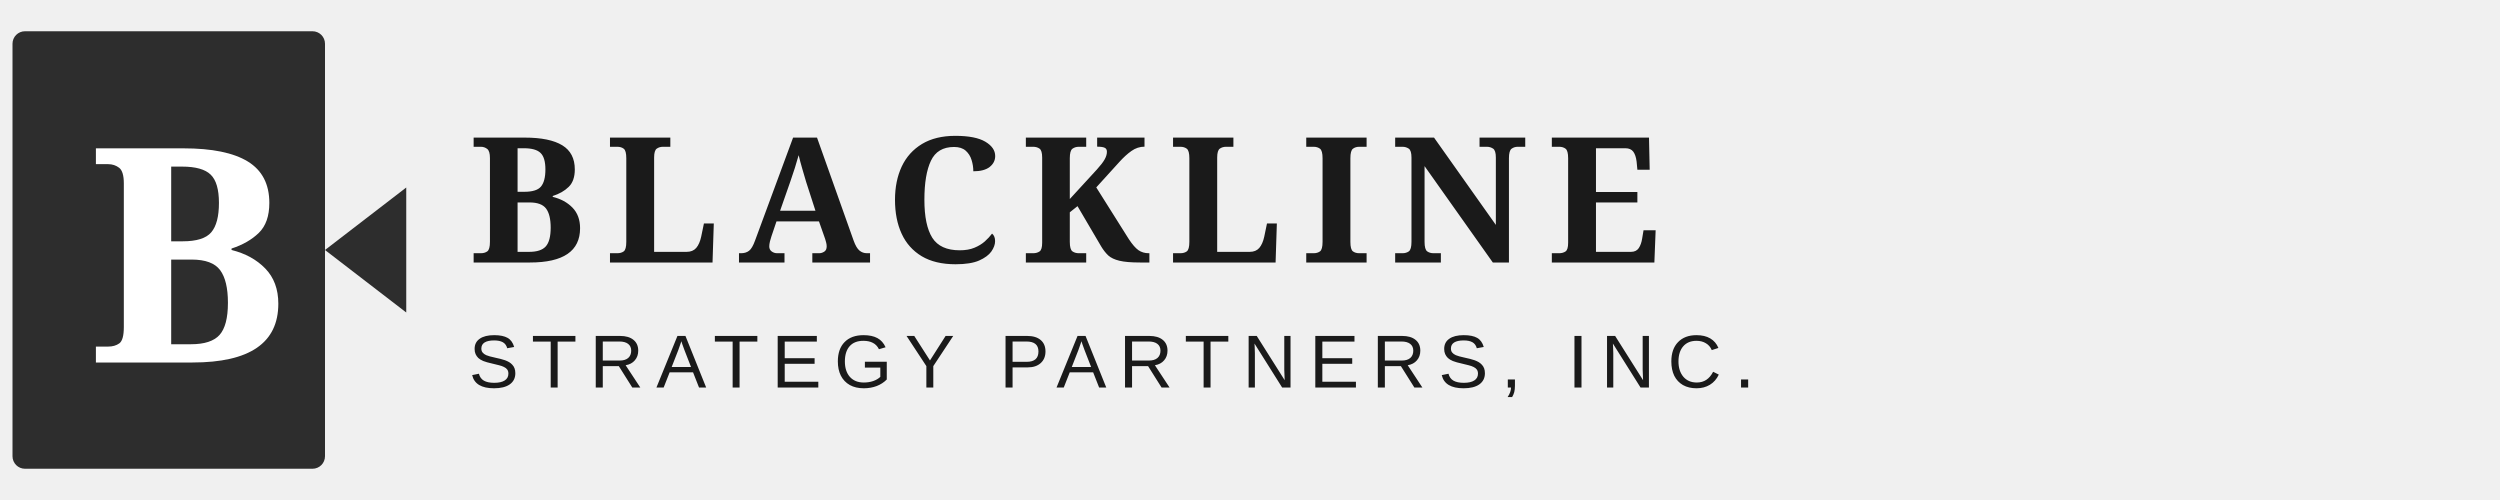
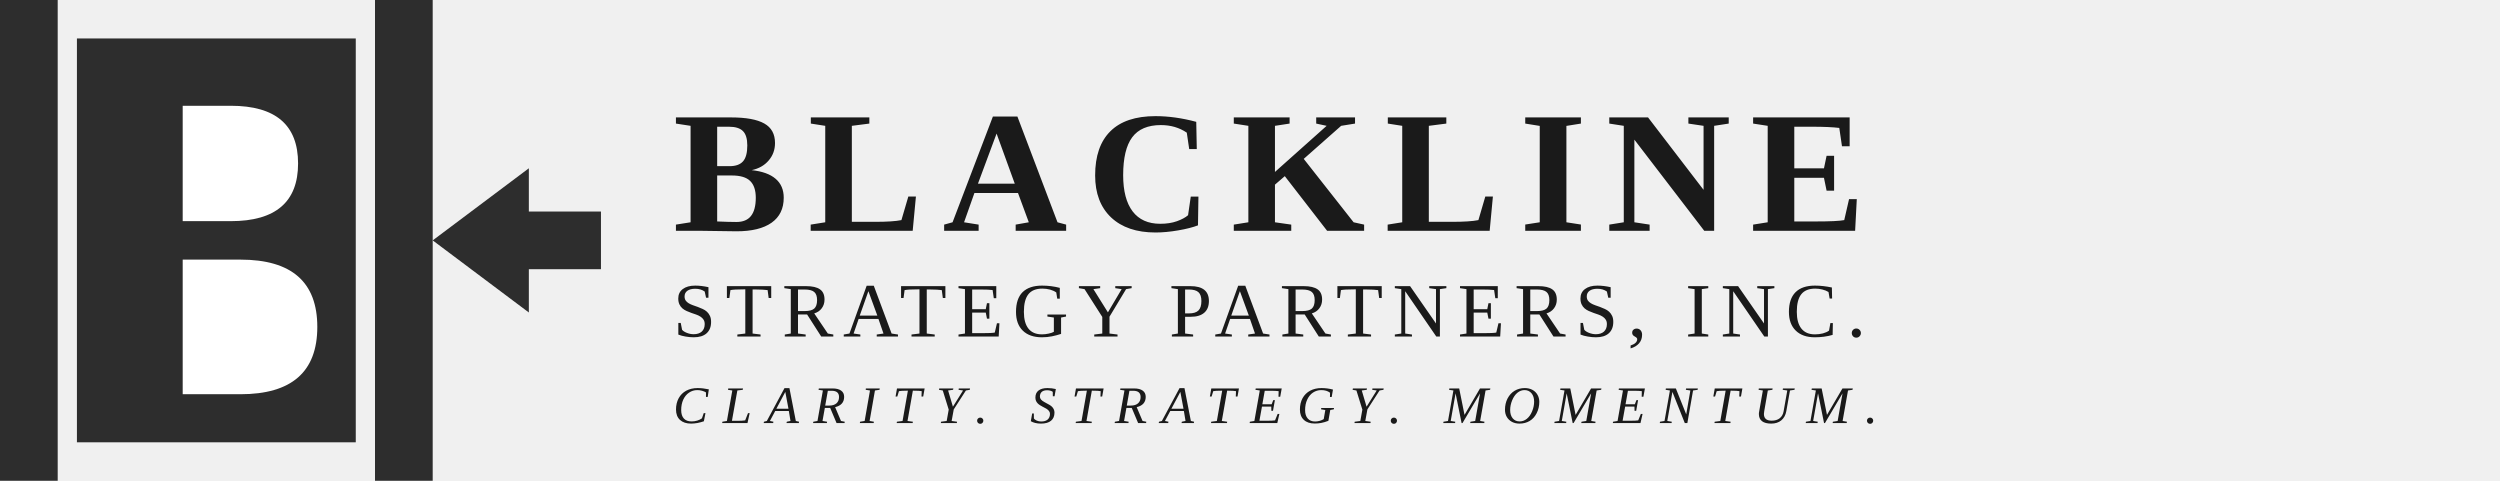
- <svg xmlns="http://www.w3.org/2000/svg" viewBox="0 0 400 80" fill="none">
-   <rect x="2" y="5" width="50" height="70" rx="2" fill="#2d2d2d" />
-   <text x="14" y="58" font-family="Georgia, serif" font-size="48" font-weight="bold" fill="white">B</text>
-   <polygon points="52,40 65,30 65,50" fill="#2d2d2d" />
-   <text x="75" y="42" font-family="Georgia, serif" font-size="28" font-weight="bold" fill="#1a1a1a" letter-spacing="3">BLACKLINE</text>
-   <text x="75" y="62" font-family="Arial, sans-serif" font-size="12" fill="#1a1a1a" letter-spacing="2">STRATEGY PARTNERS, INC.</text>
+ <svg xmlns="http://www.w3.org/2000/svg" viewBox="0 0 520 100" fill="none">
+   <rect x="0" y="0" width="12" height="100" fill="#2d2d2d" />
+   <rect x="16" y="8" width="58" height="84" fill="#2d2d2d" />
+   <rect x="78" y="0" width="12" height="100" fill="#2d2d2d" />
+   <path d="M30 18 h20 q18 0 18 16 q0 16 -18 16 h-20 z" fill="#2d2d2d" />
+   <path d="M34 22 h14 q14 0 14 12 q0 12 -14 12 h-14 z" fill="white" />
+   <path d="M30 50 h22 q20 0 20 18 q0 18 -20 18 h-22 z" fill="#2d2d2d" />
+   <path d="M34 54 h16 q16 0 16 14 q0 14 -16 14 h-16 z" fill="white" />
+   <rect x="30" y="18" width="8" height="68" fill="#2d2d2d" />
+   <polygon points="90,50 110,35 110,44 125,44 125,56 110,56 110,65" fill="#2d2d2d" />
+   <text x="140" y="48" font-family="Georgia, 'Times New Roman', serif" font-size="36" font-weight="bold" fill="#1a1a1a" letter-spacing="4">BLACKLINE</text>
+   <text x="140" y="70" font-family="Georgia, 'Times New Roman', serif" font-size="16" fill="#1a1a1a" letter-spacing="2">STRATEGY PARTNERS, INC.</text>
+   <text x="140" y="88" font-family="Georgia, 'Times New Roman', serif" font-size="11" fill="#1a1a1a" letter-spacing="3" font-style="italic">CLARITY. STRATEGY. MOMENTUM.</text>
</svg>
